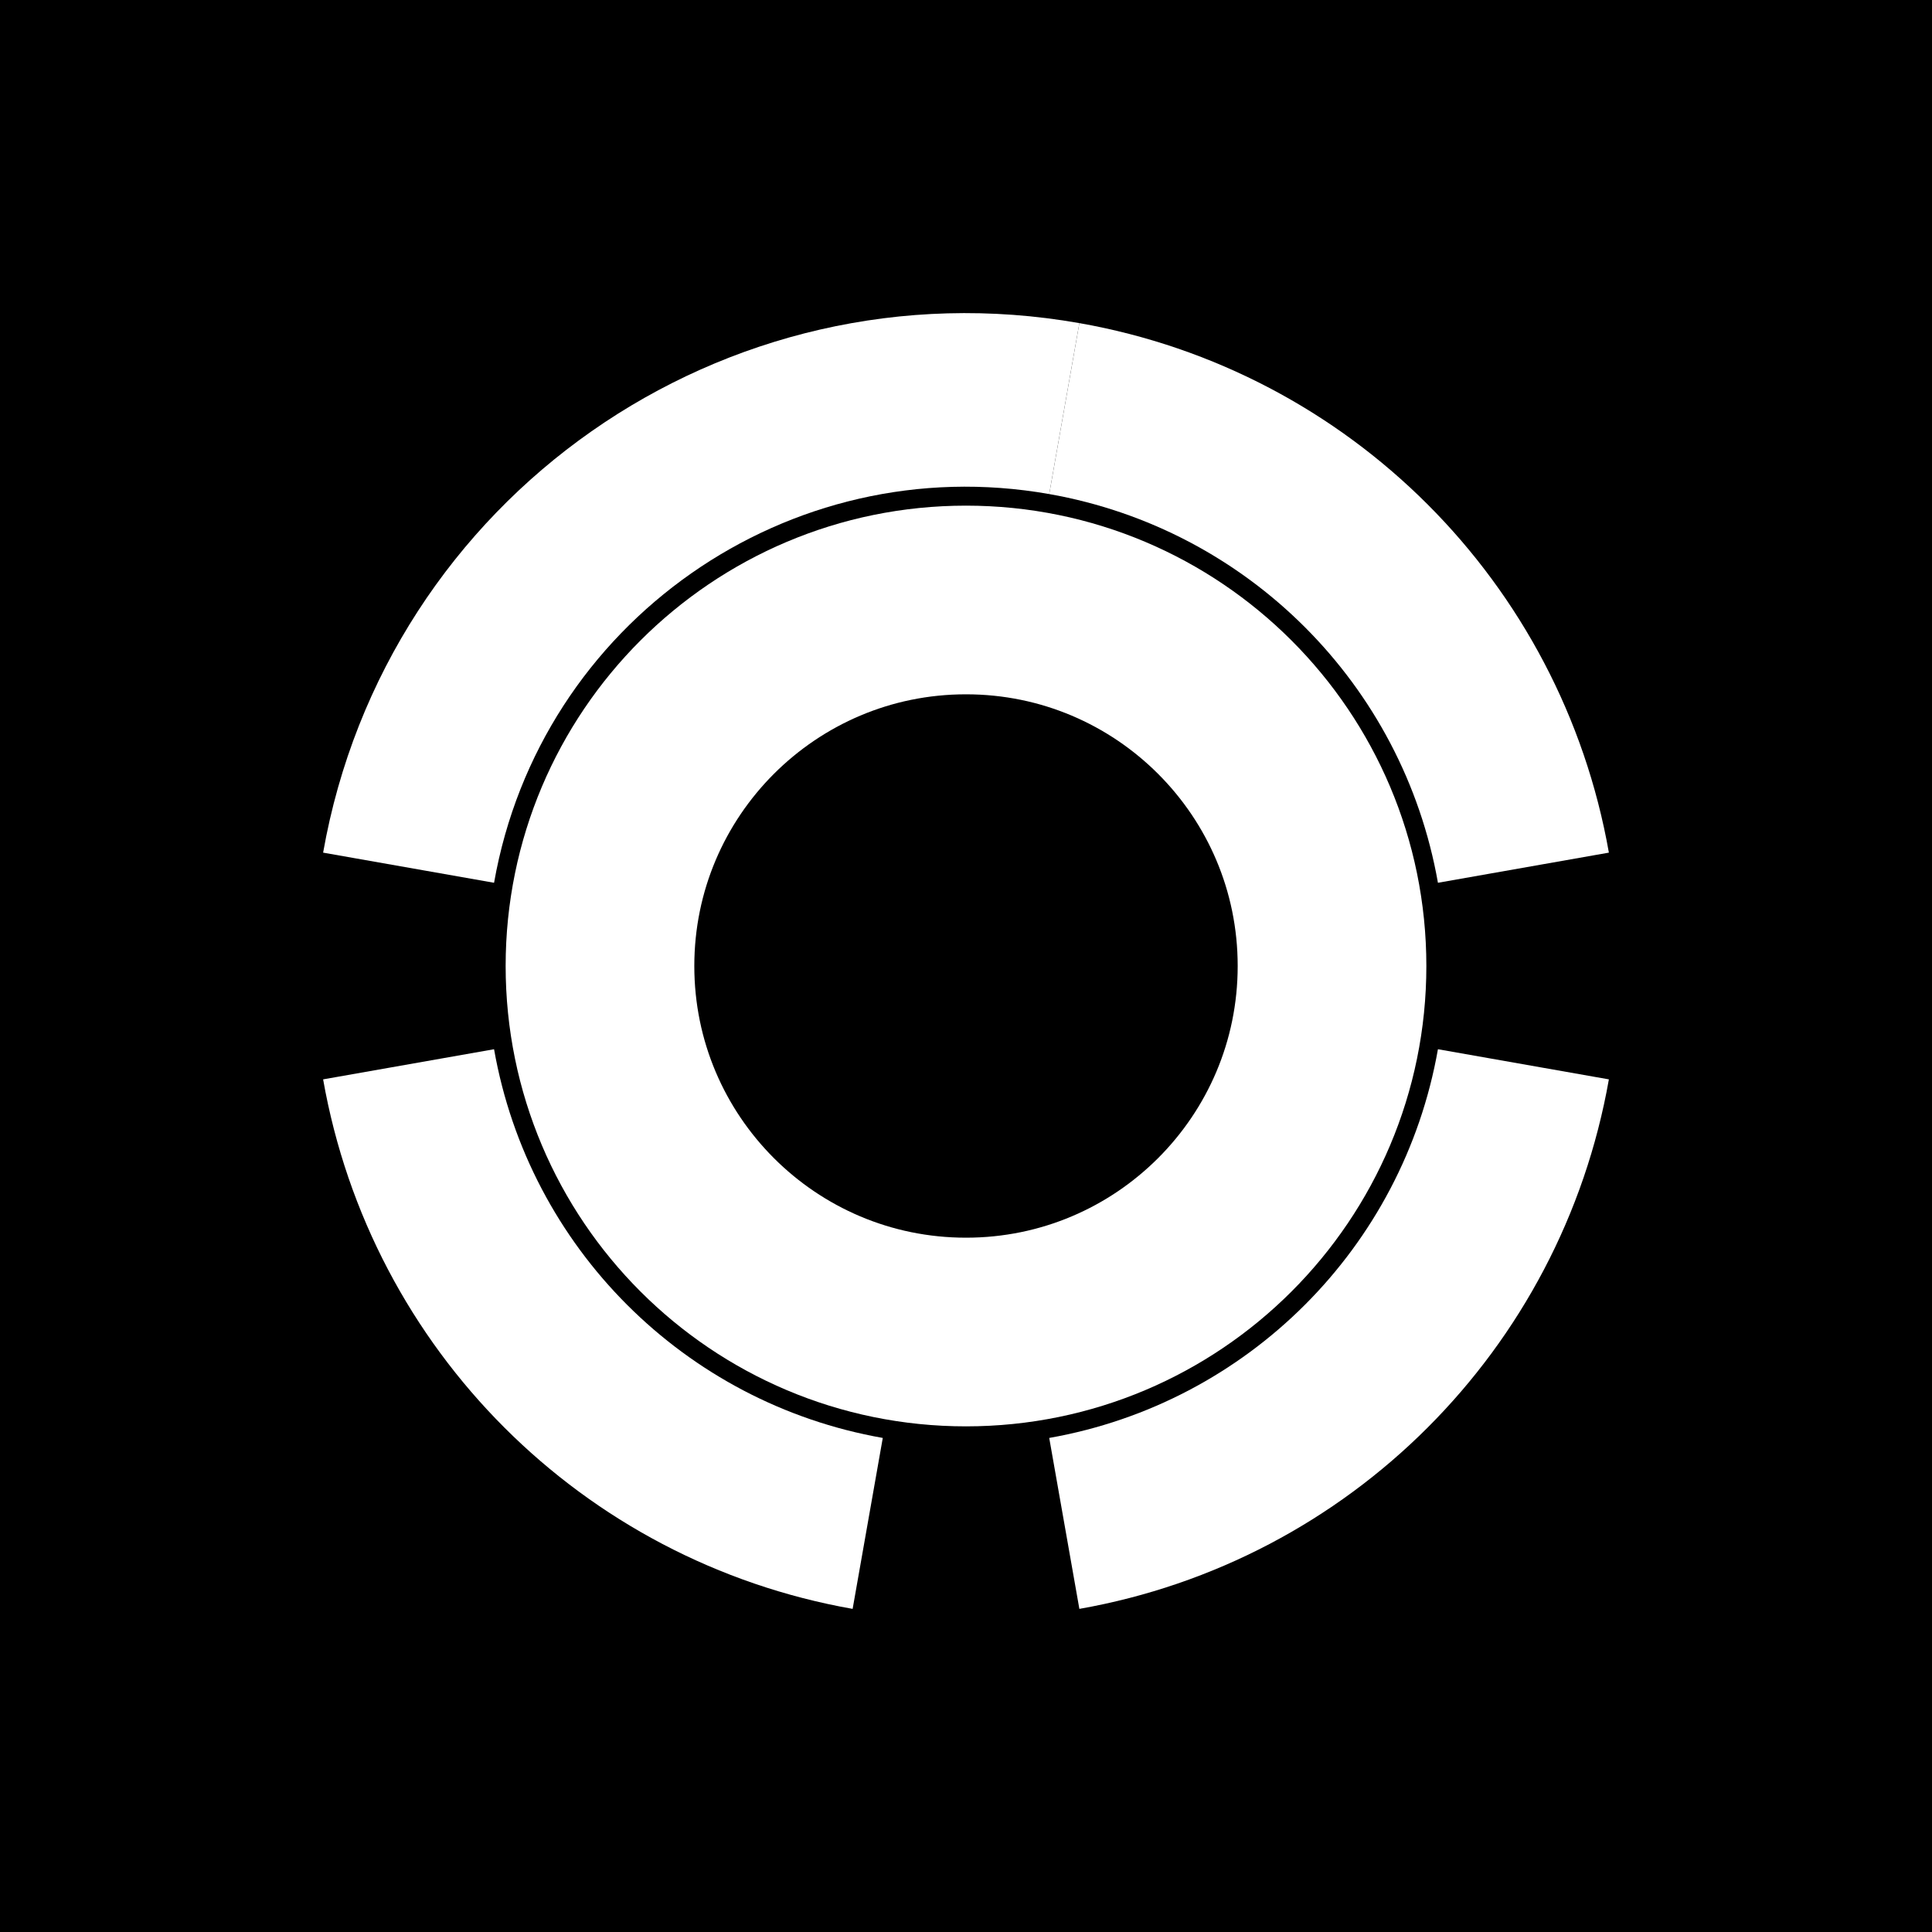
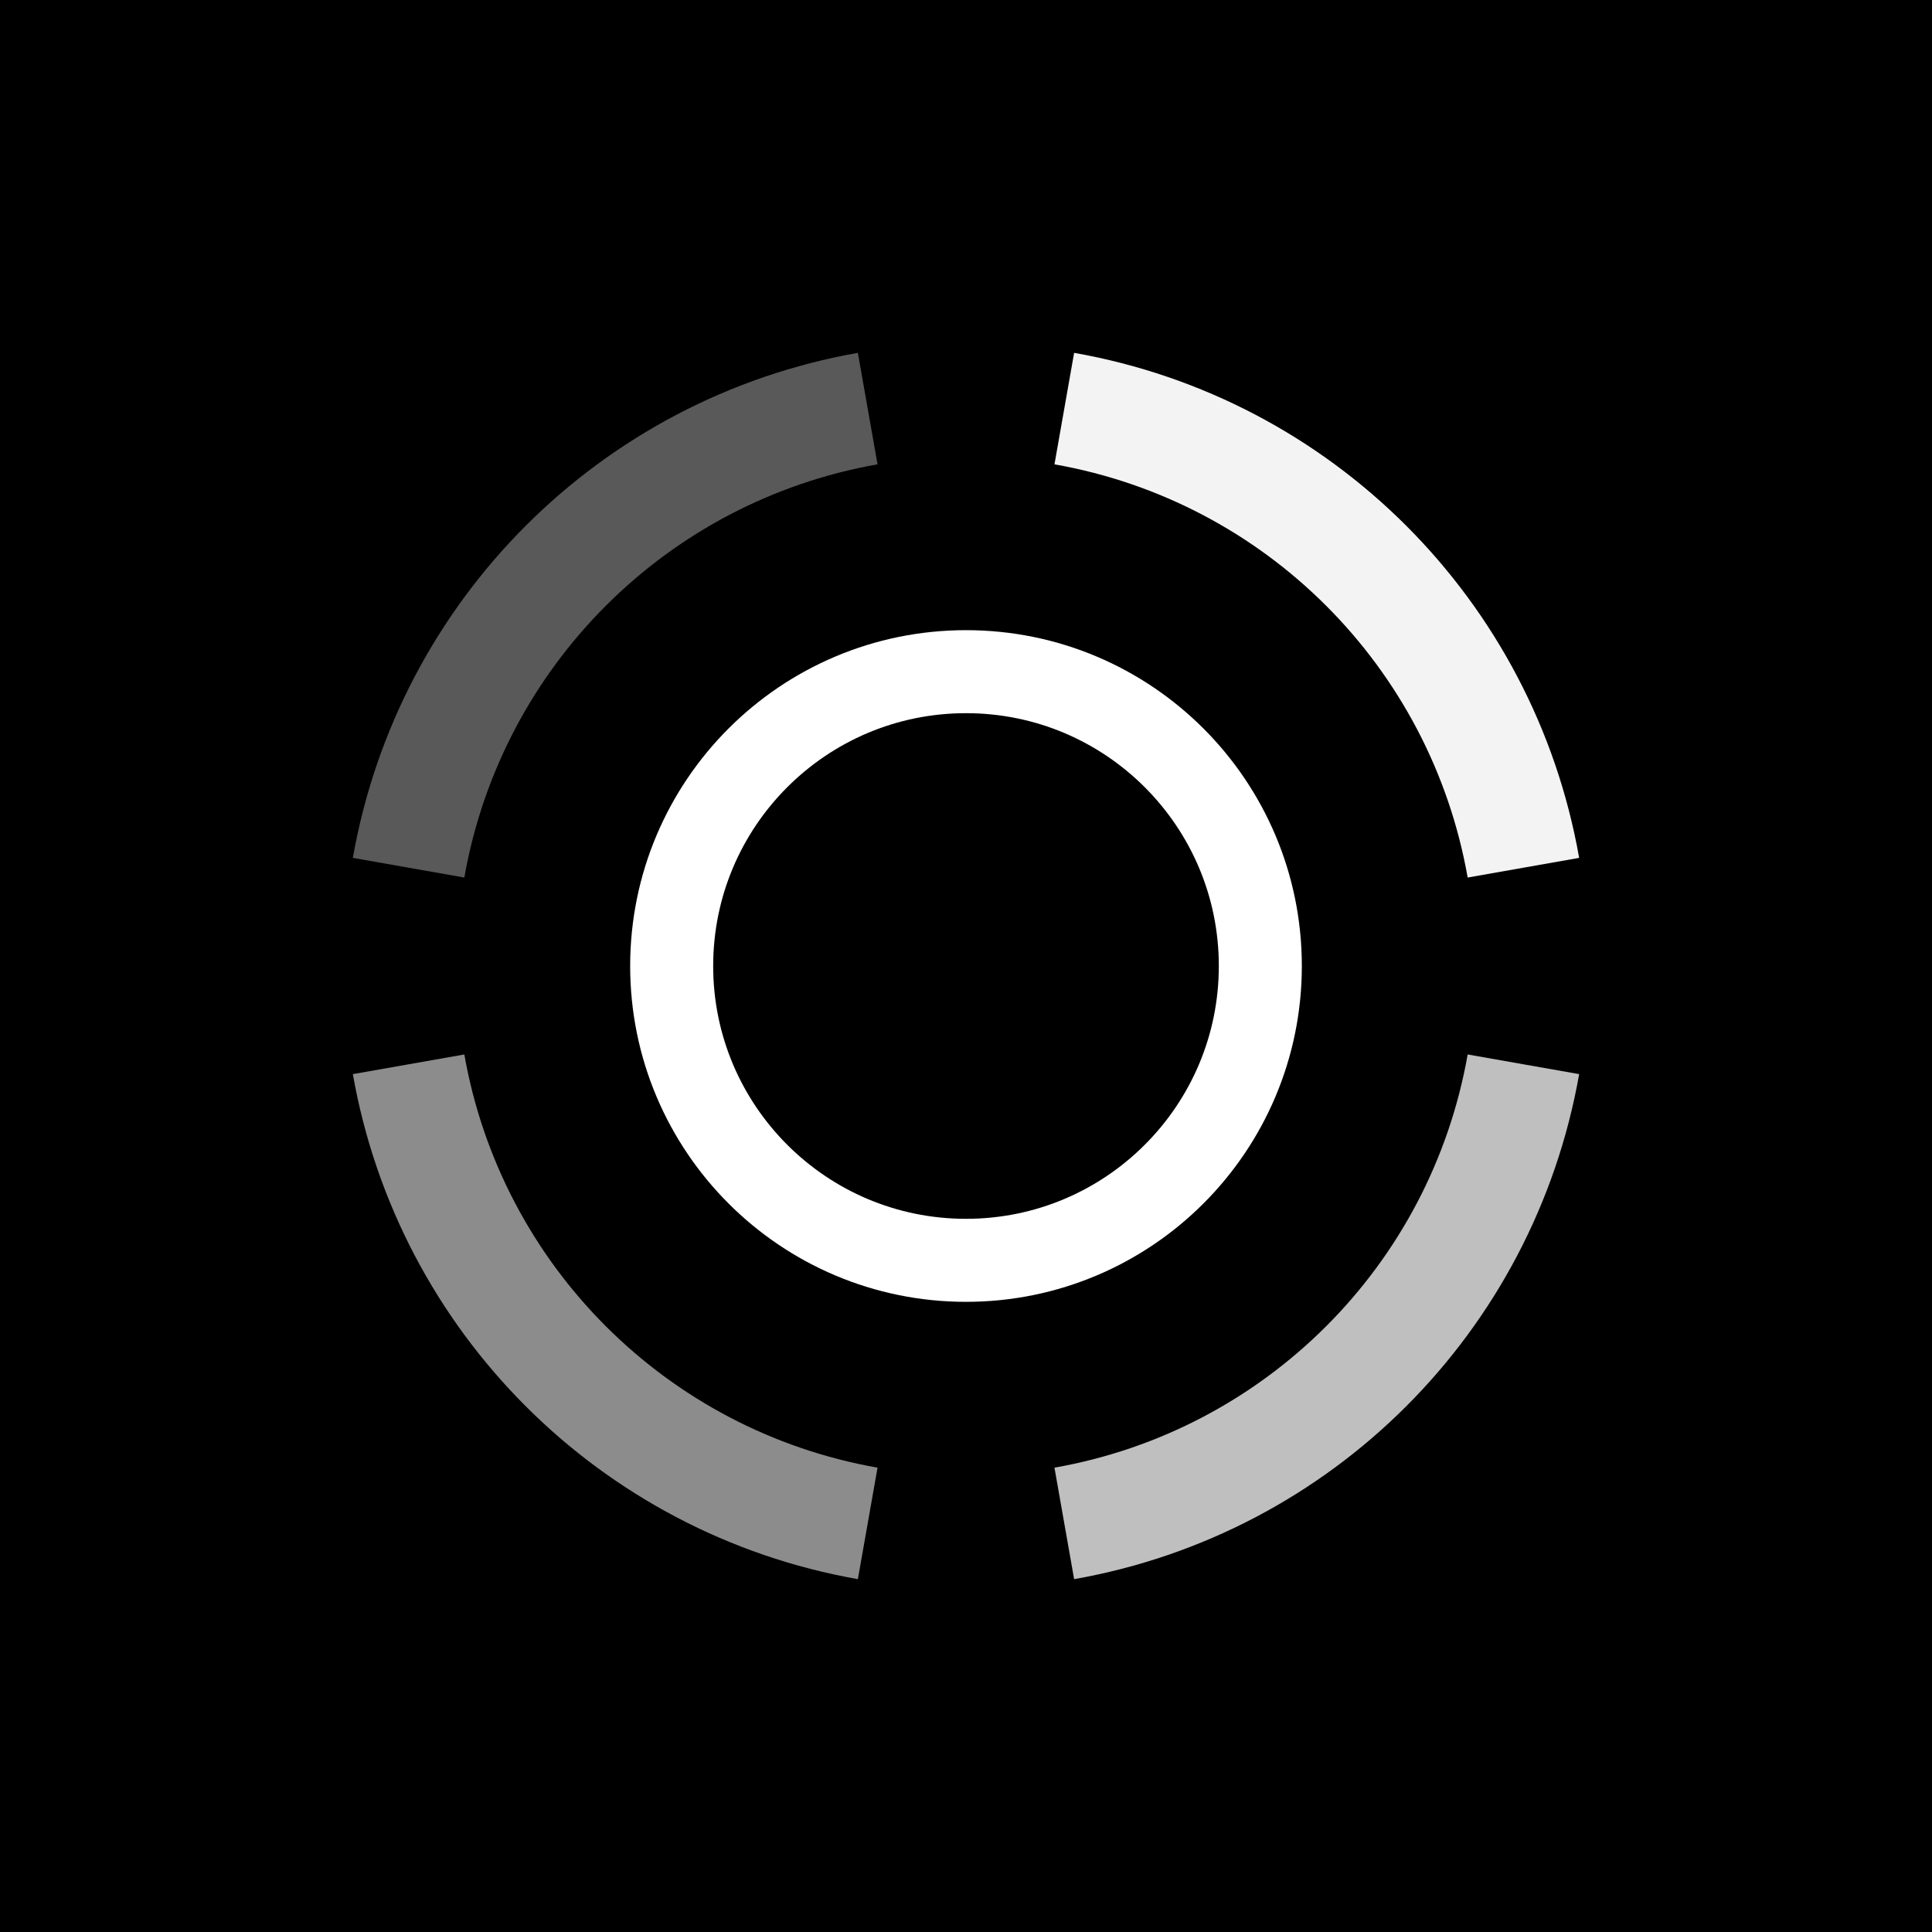
<svg xmlns="http://www.w3.org/2000/svg" viewBox="0 0 512 512">
  <rect width="512" height="512" fill="#000000" />
-   <circle cx="256" cy="256" r="97" fill="none" stroke="#ffffff" stroke-width="50" />
-   <g fill="none" stroke="#ffffff" stroke-width="46">
-     <path d="M 403.72 282.05 A 150 150 0 0 1 282.05 403.72" />
-     <path d="M 229.95 403.72 A 150 150 0 0 1 108.28 282.05" />
-     <path d="M 108.28 229.95 A 150 150 0 0 1 282.05 108.28" />
-     <path d="M 282.05 108.28 A 150 150 0 0 1 403.72 229.95" />
+   <circle cx="256" cy="256" r="78" fill="none" stroke="#ffffff" stroke-width="22" />
+   <g fill="none" stroke="#ffffff" stroke-width="30">
+     <path d="M 282.05 108.28 A 150 150 0 0 1 403.72 229.95" opacity="0.95" />
+     <path d="M 403.72 282.05 A 150 150 0 0 1 282.05 403.72" opacity="0.75" />
+     <path d="M 229.95 403.72 A 150 150 0 0 1 108.28 282.05" opacity="0.55" />
+     <path d="M 108.28 229.95 A 150 150 0 0 1 229.95 108.28" opacity="0.35" />
  </g>
</svg>
